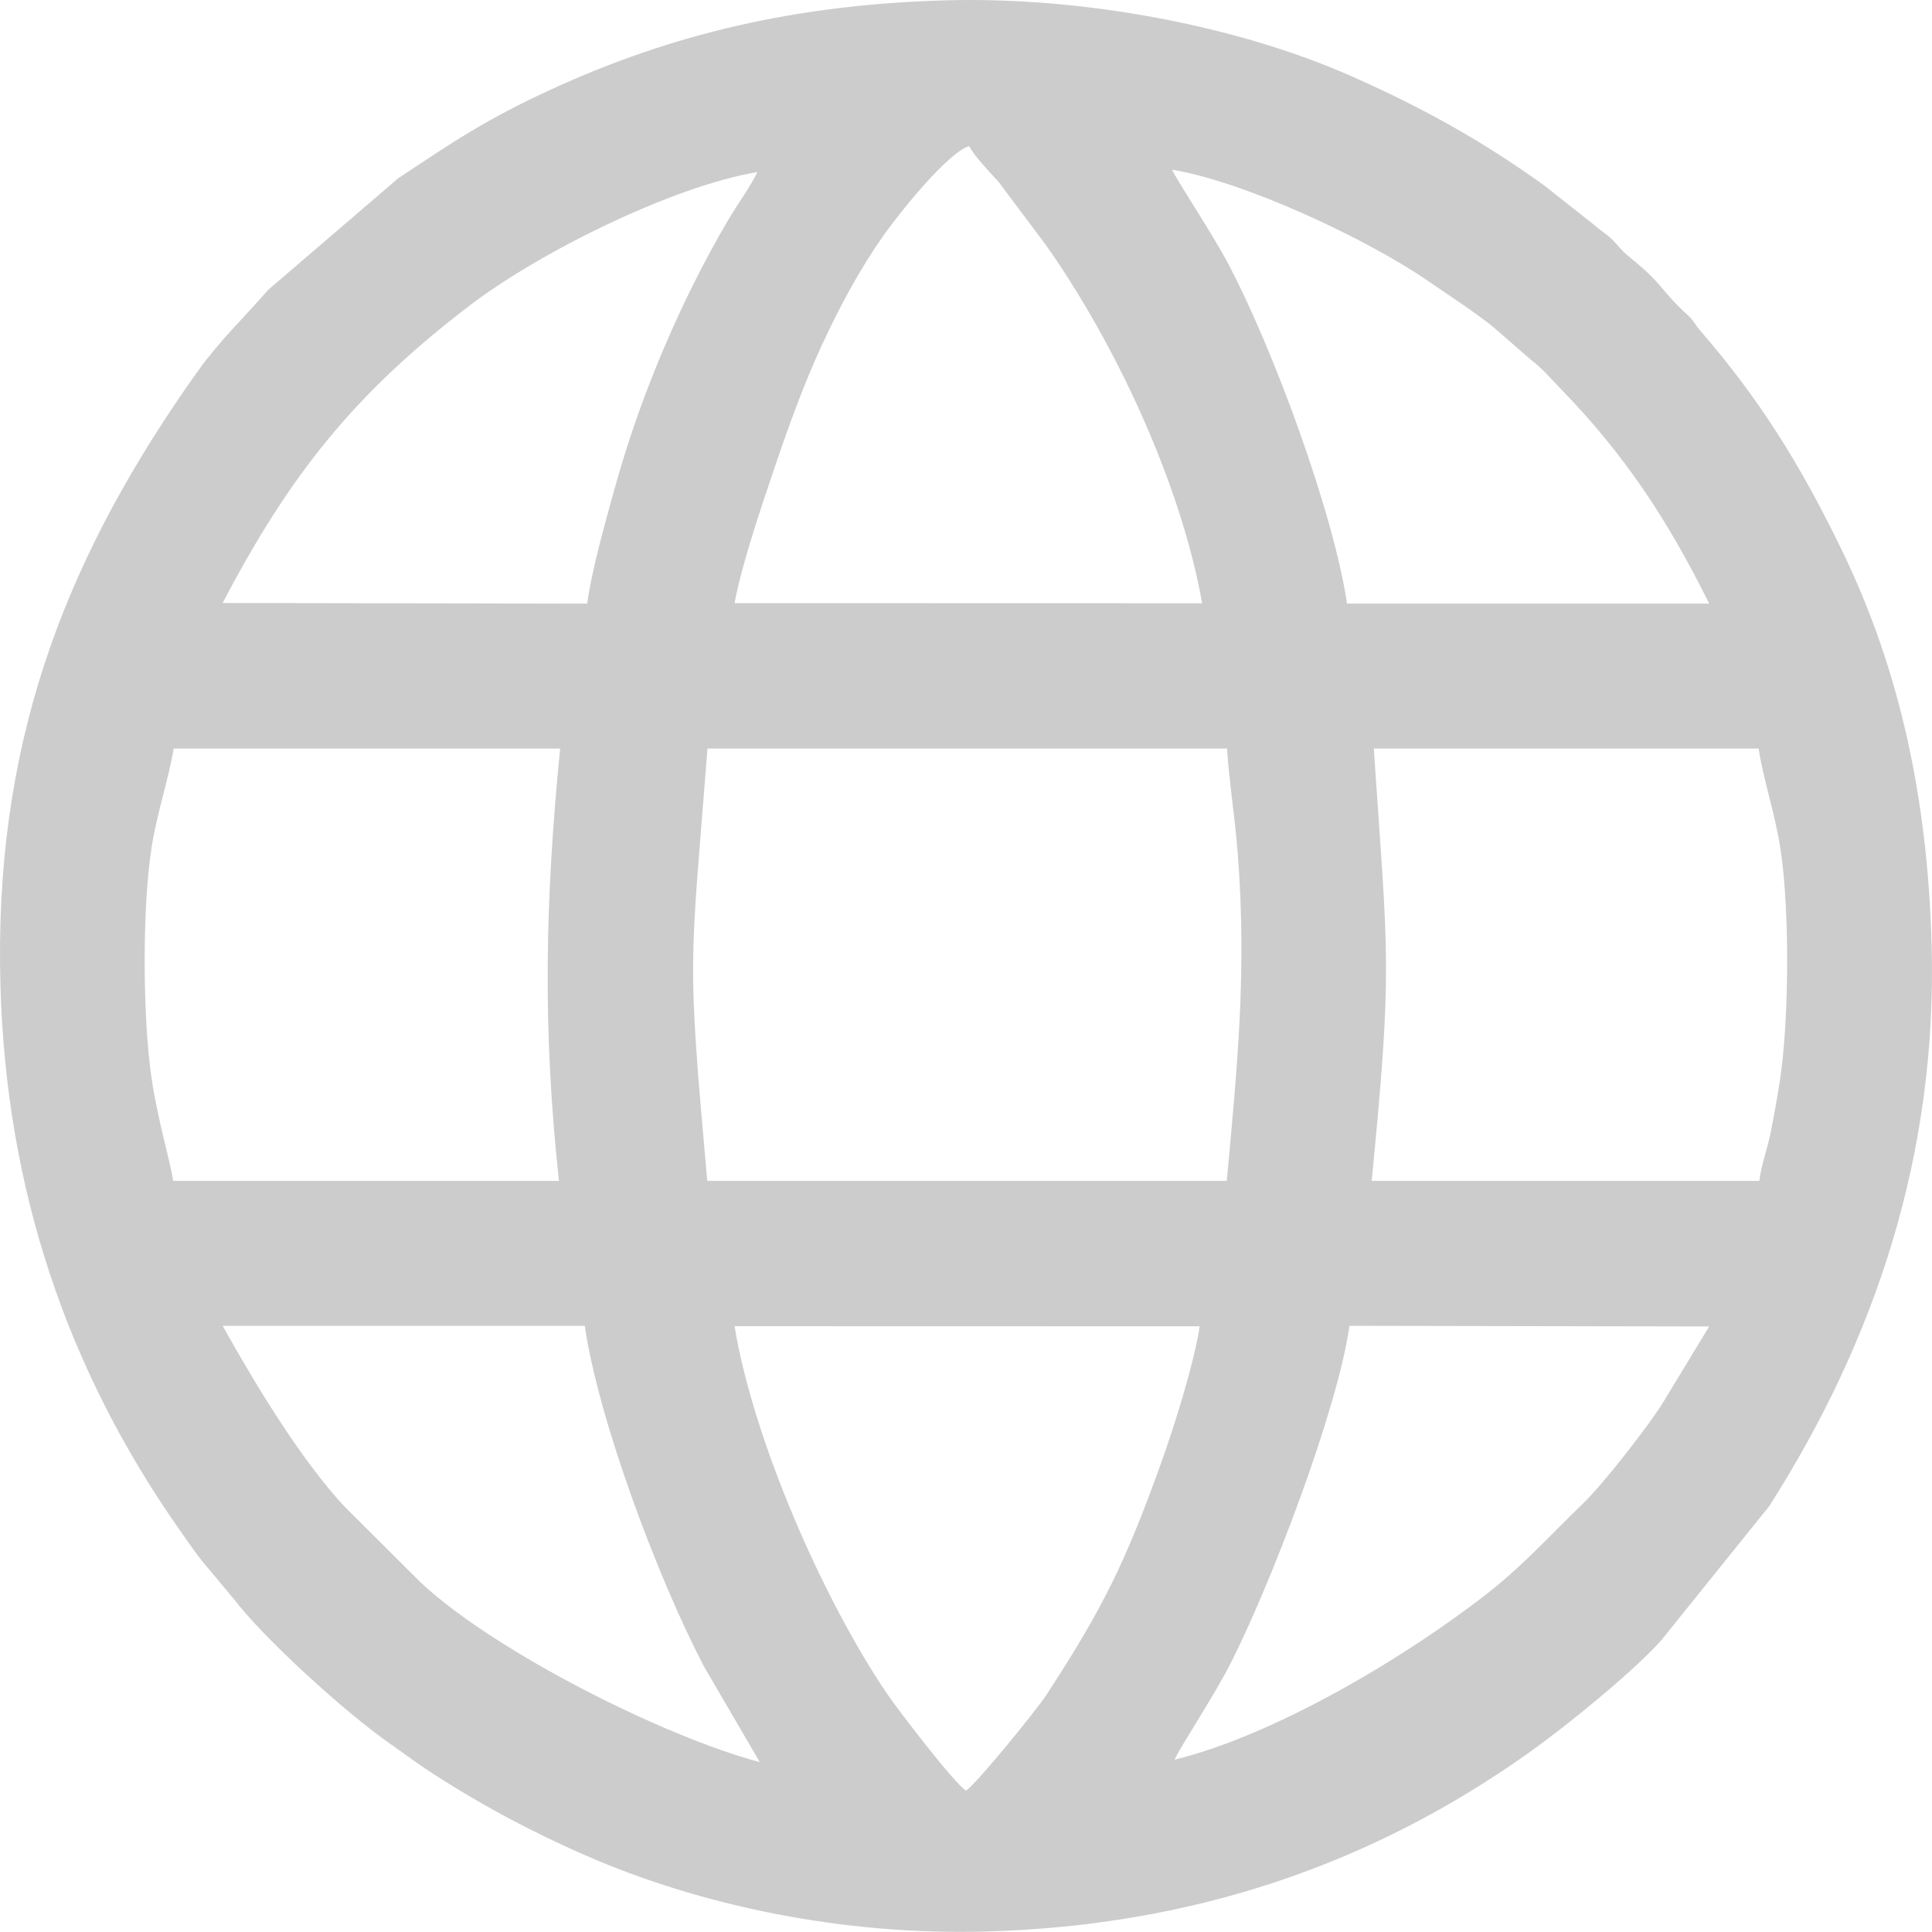
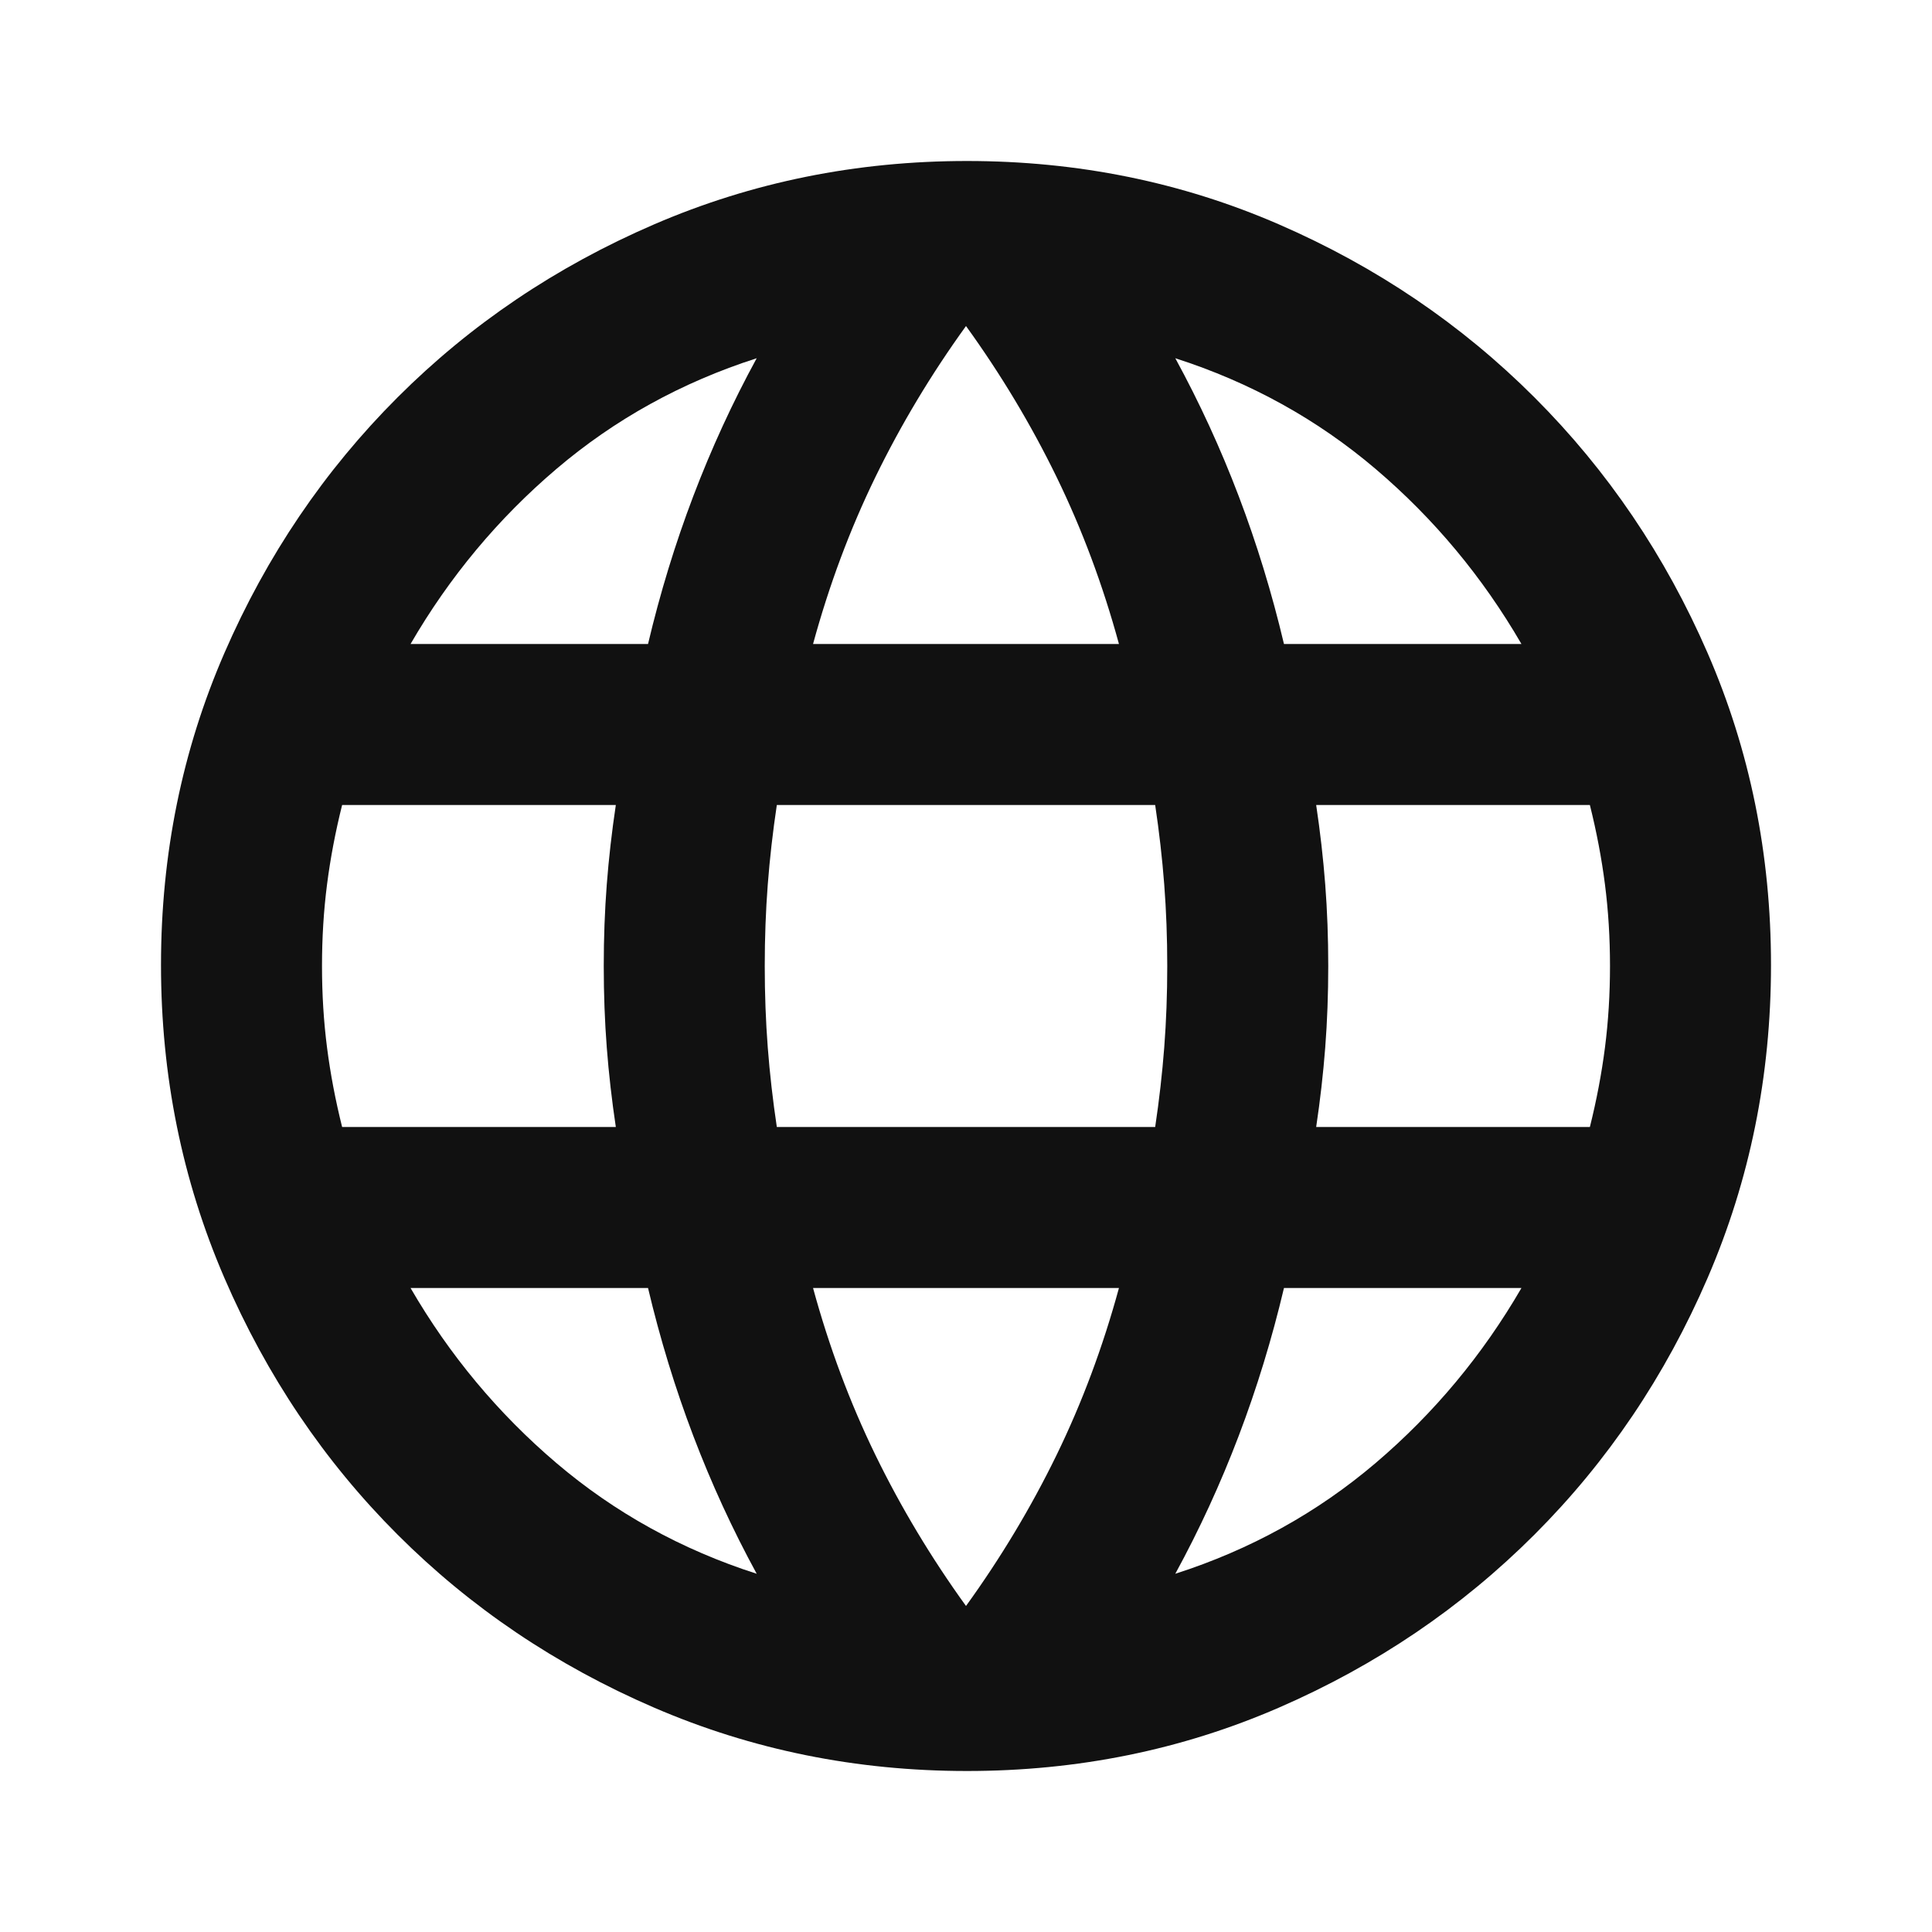
- <svg xmlns="http://www.w3.org/2000/svg" xml:space="preserve" width="50in" height="49.997in" version="1.1" style="shape-rendering:geometricPrecision; text-rendering:geometricPrecision; image-rendering:optimizeQuality; fill-rule:evenodd; clip-rule:evenodd" viewBox="0 0 3461.84 3461.6">
-   <defs>
-     <style type="text/css">
-    
-     .fil0 {fill:#CCCCCC}
-    
-   </style>
-   </defs>
-   <g id="Layer_x0020_1">
-     <path class="fil0" d="M271.99 1934.64c-16.54,-108.19 -17.37,-307.9 -0.38,-416.06 9.72,-61.87 30.56,-123.04 39.65,-177.3l692.43 0c-26.82,271.05 -31.83,500.88 -2.14,774.64l-691.22 0c-6.46,-40.31 -26.5,-103.88 -38.33,-181.28zm1044.23 -853.96c12.43,-68.2 47.9,-172.49 70.49,-239.23 25.95,-76.64 52.55,-150.54 85.46,-221.99 33.84,-73.48 71.12,-141.45 112.22,-199.32 29.28,-41.24 114.28,-146.93 152.18,-158.41 9.66,18.7 37.72,47.51 52.87,64.36l83.47 111.33c125.15,176.56 243.35,429.43 281.11,643.48l-837.8 -0.22zm884.76 -607.73c-29.26,-55.43 -87.49,-142.01 -100.92,-168.94 128.47,21.05 346.67,122.6 456.81,198.14 34.95,23.97 97.87,64.97 126.28,90.21l60.16 52.48c20.08,14.96 37.04,35.19 54.66,53.32 111.8,115.07 189.21,231.29 264.63,383.36l-648.88 0.04c-24.64,-164.19 -132.46,-456.52 -212.74,-608.62zm565.33 -141.22c-109.47,-78.34 -212.43,-136.64 -345.44,-195.5 -203.62,-90.11 -480.47,-142.58 -727.2,-135.62 -266.22,7.51 -489.24,59.85 -706.61,159.87 -116.26,53.5 -173.57,92.54 -273.64,159.05l-232.91 199.86c-41.5,47.73 -87.53,91.8 -124.66,143.75 -8.09,11.33 -15.47,21.6 -23.31,32.96 -223.08,323.4 -343.77,645.93 -331.73,1070.45 10.3,363.21 117.99,686.41 322.85,977.46 14.57,20.7 31.75,45.86 46.08,62.15l49.21 58.92c53.77,70.87 201.41,204.94 280.95,260.06 23.41,16.22 41.15,30.02 63.46,44.79 84.49,55.94 178.24,107.17 280.41,152.28 211.54,93.41 468.8,145.99 724.21,138.71 369.79,-10.54 690.99,-119.77 975.71,-323.37 64.09,-45.83 184.2,-143.01 233.6,-199.11l193.04 -239.87c189.28,-297.11 301.27,-629.25 290.82,-1006.27 -7.26,-262.07 -57.19,-492.45 -160.18,-705.13 -75.59,-156.09 -148.43,-272.32 -254.39,-394.75 -10.04,-11.61 -11.63,-18.11 -23.34,-28.7 -40.94,-37.04 -43.79,-51.54 -80.45,-83.81 -10.38,-9.14 -17.77,-14.77 -28.32,-23.84 -11.93,-10.27 -16.29,-18.05 -27.5,-28.58 -10.04,-9.43 -16.04,-11.71 -28.83,-23.17l-91.84 -72.59zm-1714.19 749.86l-653.16 -1.15c120.12,-229.6 236.29,-375.56 442.74,-533.11 126.27,-96.36 364.82,-214.01 515.49,-239.02 -11.91,25.19 -35.68,57.49 -51.45,84.26 -84.42,143.25 -156.7,312.37 -201.74,473.45 -17.44,62.36 -43.03,152.16 -51.88,215.57zm215.14 1034.32c-36.79,-413.12 -30.82,-371.94 0.45,-774.64l930.9 0c4.12,61.51 14.41,124.96 19.29,188.35 16.24,210.67 -0.65,379.91 -19.72,586.29l-930.92 0zm1190.61 0c37.81,-386.56 29.28,-397.22 3.76,-774.64l689.55 0c8.43,55.82 29.71,117.27 39.35,181.1 16.46,109.05 15.41,307.17 -1.56,415.99 -4.85,31.05 -10.1,60.7 -16.3,91.4 -5.91,29.26 -17.05,58.7 -20.22,86.15l-694.59 0zm-2058.89 259.76l648.83 -0.05c24.57,169.3 132.28,455.89 214.21,611.49l99.36 170.29c-169.36,-44.83 -472.49,-196.24 -606.43,-320.86l-136.77 -136.09c-78.48,-83.5 -162.99,-223.69 -219.2,-324.8zm917.21 0.62l833.5 0.2c-11.12,70.45 -45.83,179.89 -69.16,244.91 -63.9,178.11 -104.7,261.39 -206.42,416.84 -16.13,24.66 -125.1,159.31 -143.33,170.26 -21.55,-13.72 -122.89,-146.45 -140.74,-172.73 -115.22,-169.58 -240.23,-455.17 -273.84,-659.47zm889.12 603.61c71.12,-139.82 191.38,-453.14 212.75,-604.3l644.5 1.19 -82.43 135.9c-25.84,41.82 -107.13,146.3 -143.42,181.22 -55.34,53.24 -106.11,109.54 -166.97,157.54 -150.56,118.72 -386.94,258.19 -565.24,301.64 14.18,-29.36 70.32,-113.24 100.81,-173.18z" />
-   </g>
+ <svg xmlns="http://www.w3.org/2000/svg" height="24px" viewBox="0 -960 960 960" width="24px" fill="#111">
+   <path d="M325-111.5q-73-31.5-127.5-86t-86-127.5Q80-398 80-480.5t31.5-155q31.5-72.5 86-127t127.5-86Q398-880 480.5-880t155 31.5q72.5 31.5 127 86t86 127Q880-563 880-480.5T848.5-325q-31.5 73-86 127.5t-127 86Q563-80 480.5-80T325-111.5ZM480-162q26-36 45-75t31-83H404q12 44 31 83t45 75Zm-104-16q-18-33-31.5-68.5T322-320H204q29 50 72.5 87t99.5 55Zm208 0q56-18 99.5-55t72.5-87H638q-9 38-22.5 73.5T584-178ZM170-400h136q-3-20-4.5-39.5T300-480q0-21 1.5-40.5T306-560H170q-5 20-7.5 39.5T160-480q0 21 2.5 40.5T170-400Zm216 0h188q3-20 4.5-39.5T580-480q0-21-1.5-40.5T574-560H386q-3 20-4.5 39.5T380-480q0 21 1.5 40.5T386-400Zm268 0h136q5-20 7.5-39.5T800-480q0-21-2.5-40.5T790-560H654q3 20 4.5 39.5T660-480q0 21-1.5 40.5T654-400Zm-16-240h118q-29-50-72.5-87T584-782q18 33 31.5 68.5T638-640Zm-234 0h152q-12-44-31-83t-45-75q-26 36-45 75t-31 83Zm-200 0h118q9-38 22.5-73.5T376-782q-56 18-99.5 55T204-640Z" />
</svg>
